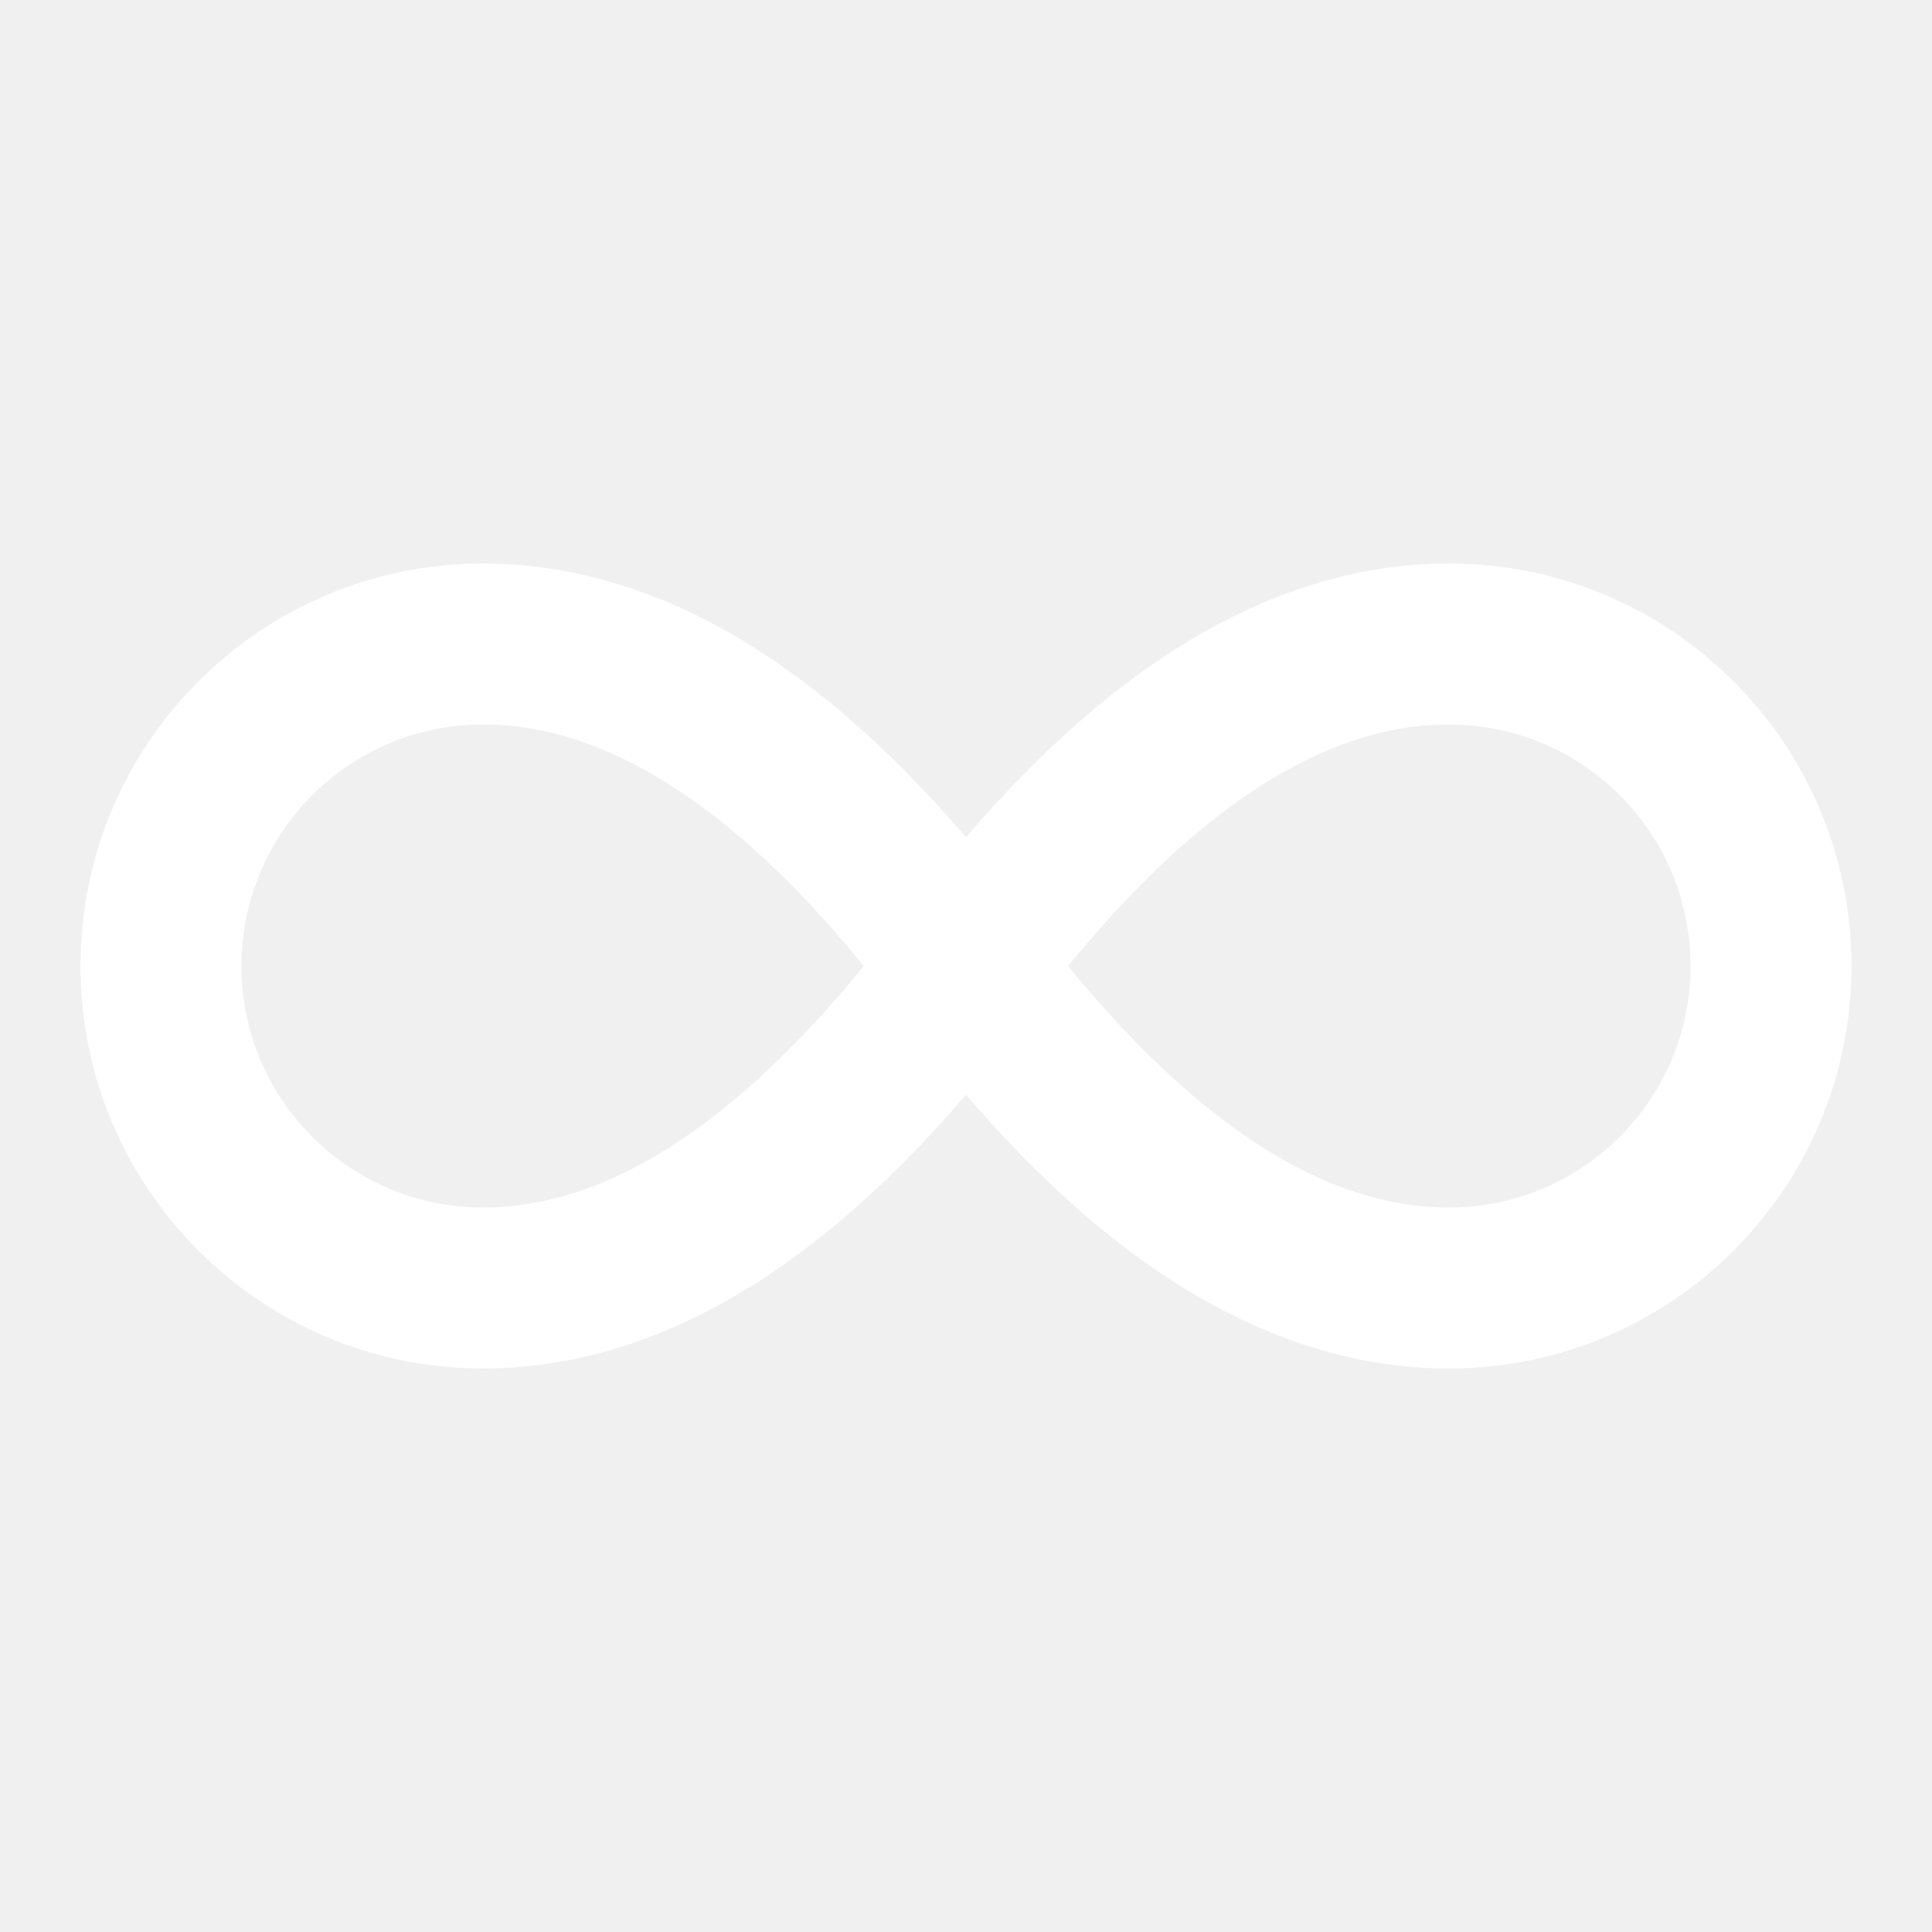
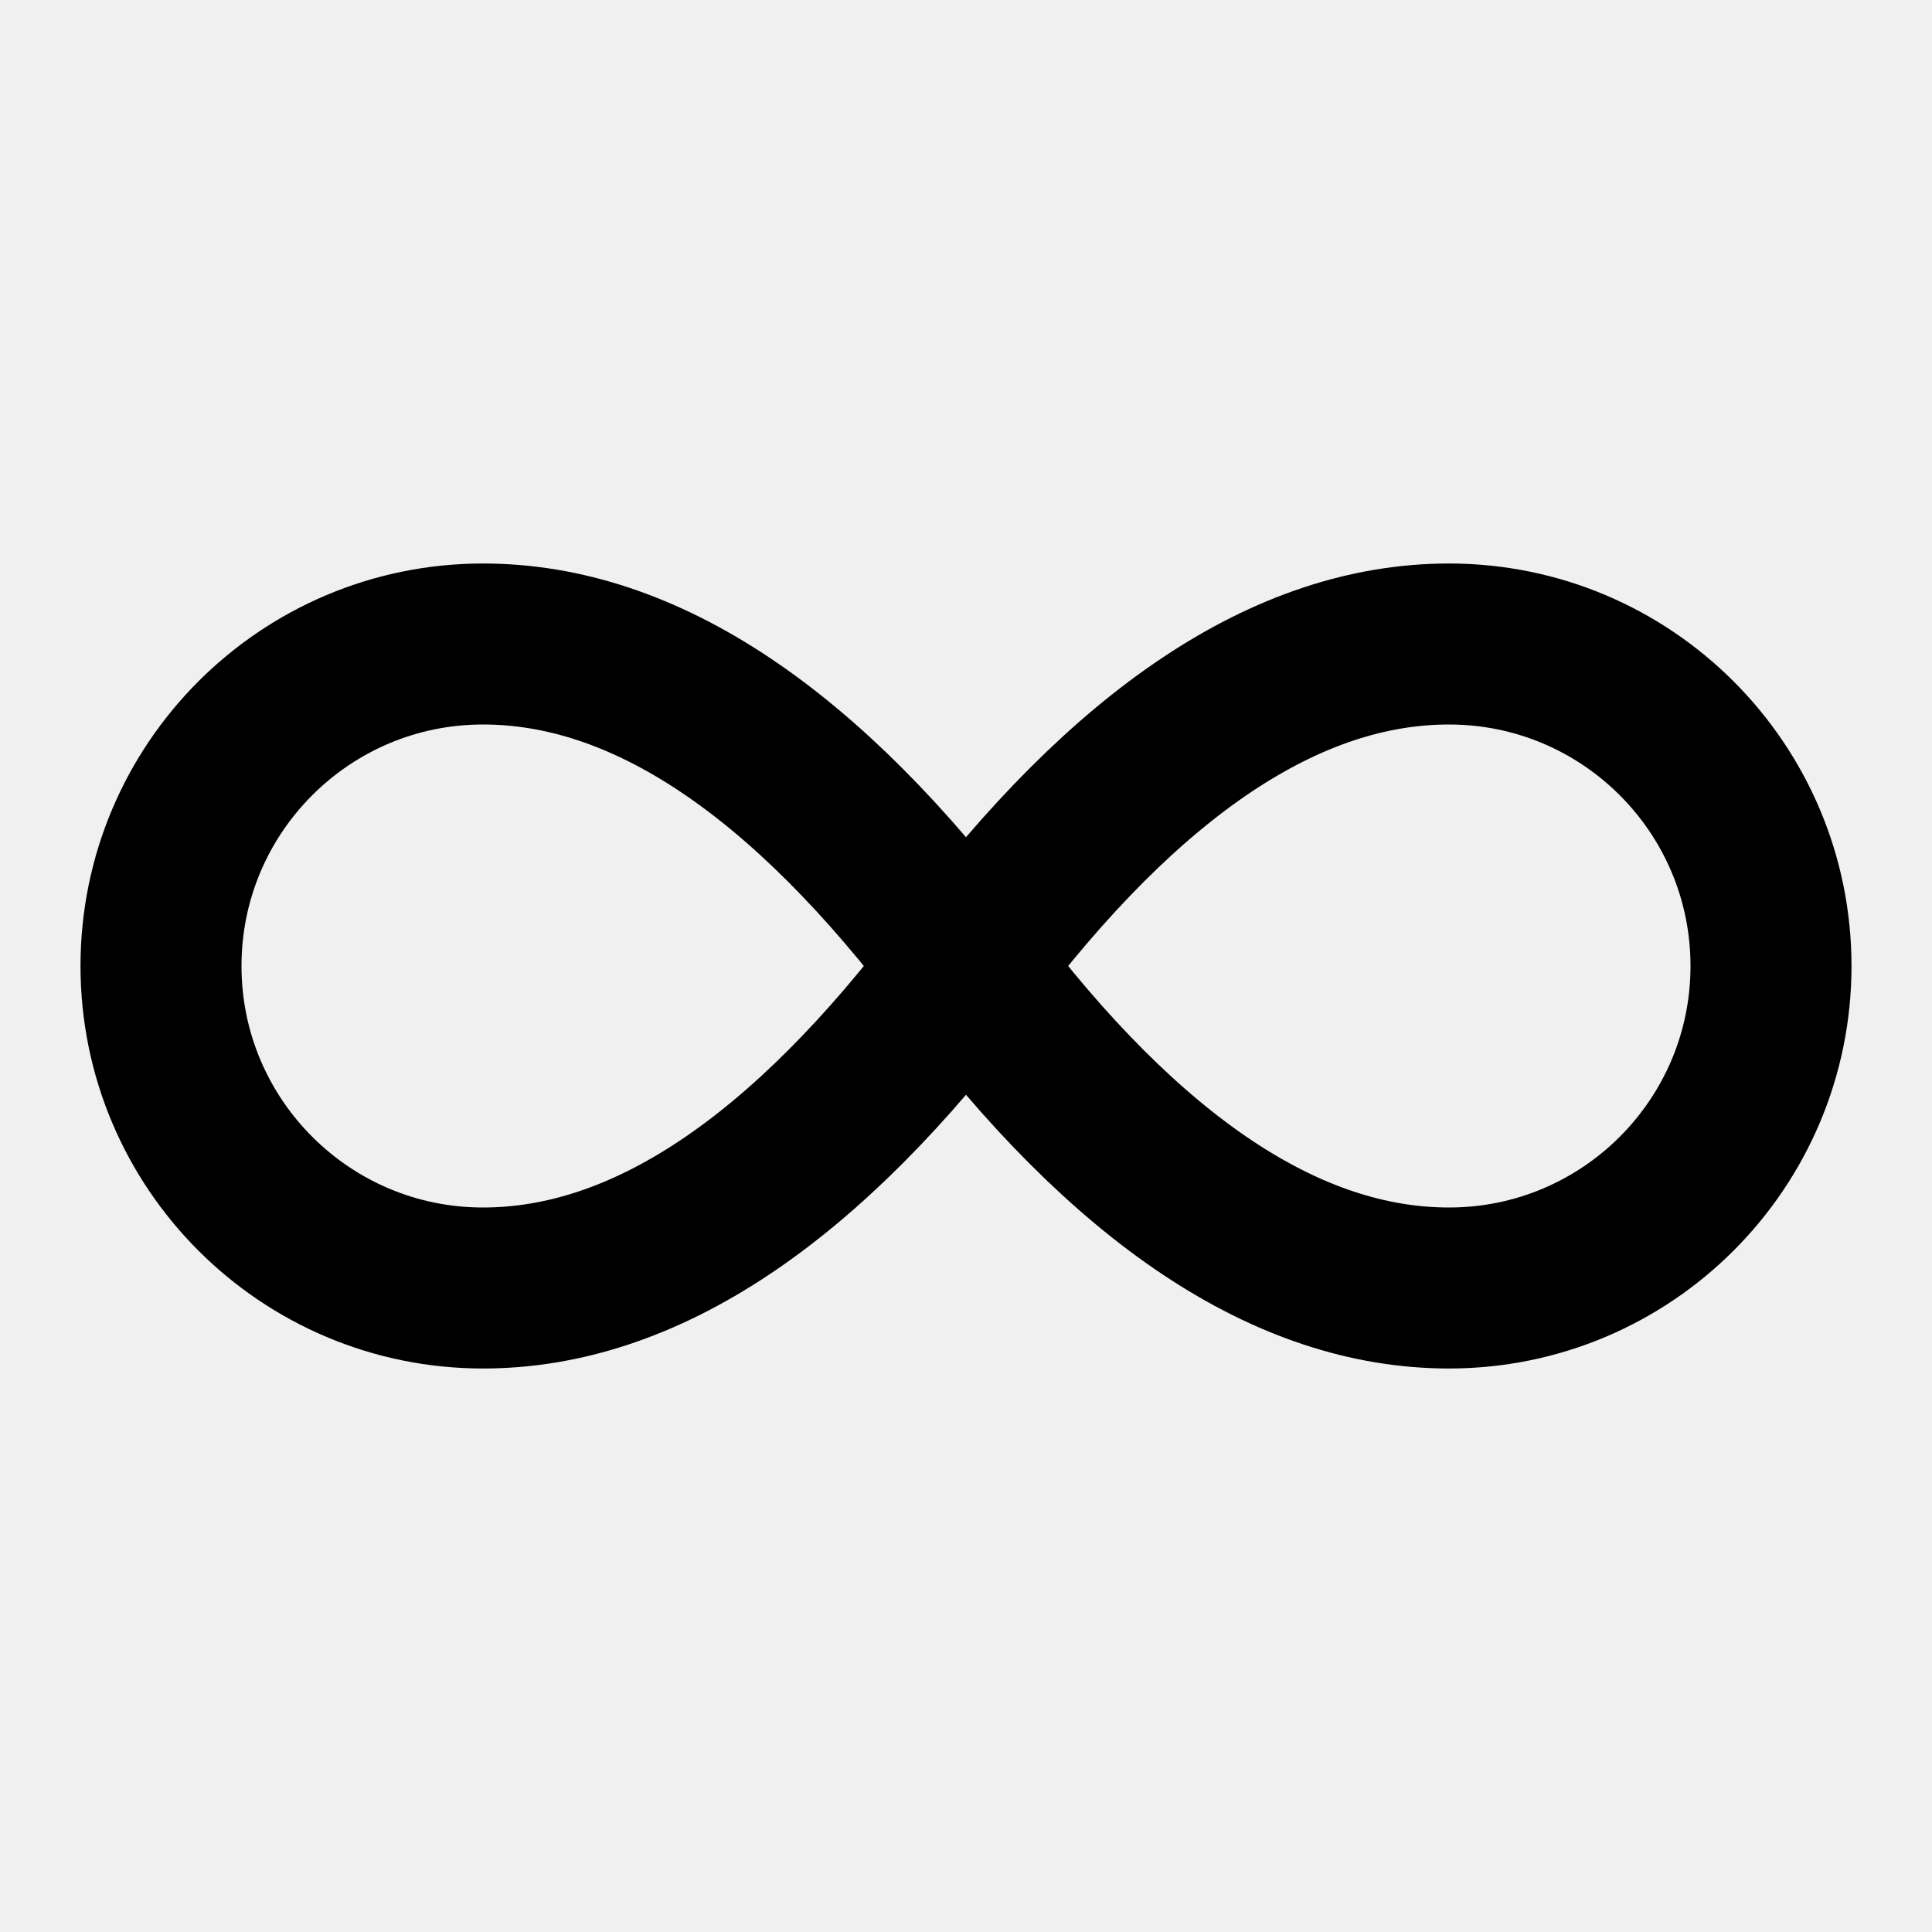
- <svg xmlns="http://www.w3.org/2000/svg" viewBox="0 0 24 24" fill="none" stroke="#fff" stroke-width="2" stroke-linecap="round" stroke-linejoin="round" class="lucide lucide-infinity">
+ <svg xmlns="http://www.w3.org/2000/svg" viewBox="0 0 24 24" fill="none" stroke="#000" stroke-width="2" stroke-linecap="round" stroke-linejoin="round" class="lucide lucide-infinity">
  <path d="M12 12c-2-2.67-4-4-6-4a4 4 0 1 0 0 8c2 0 4-1.33 6-4Zm0 0c2 2.67 4 4 6 4a4 4 0 1 0 0-8c-2 0-4 1.33-6 4Z" />
</svg>
